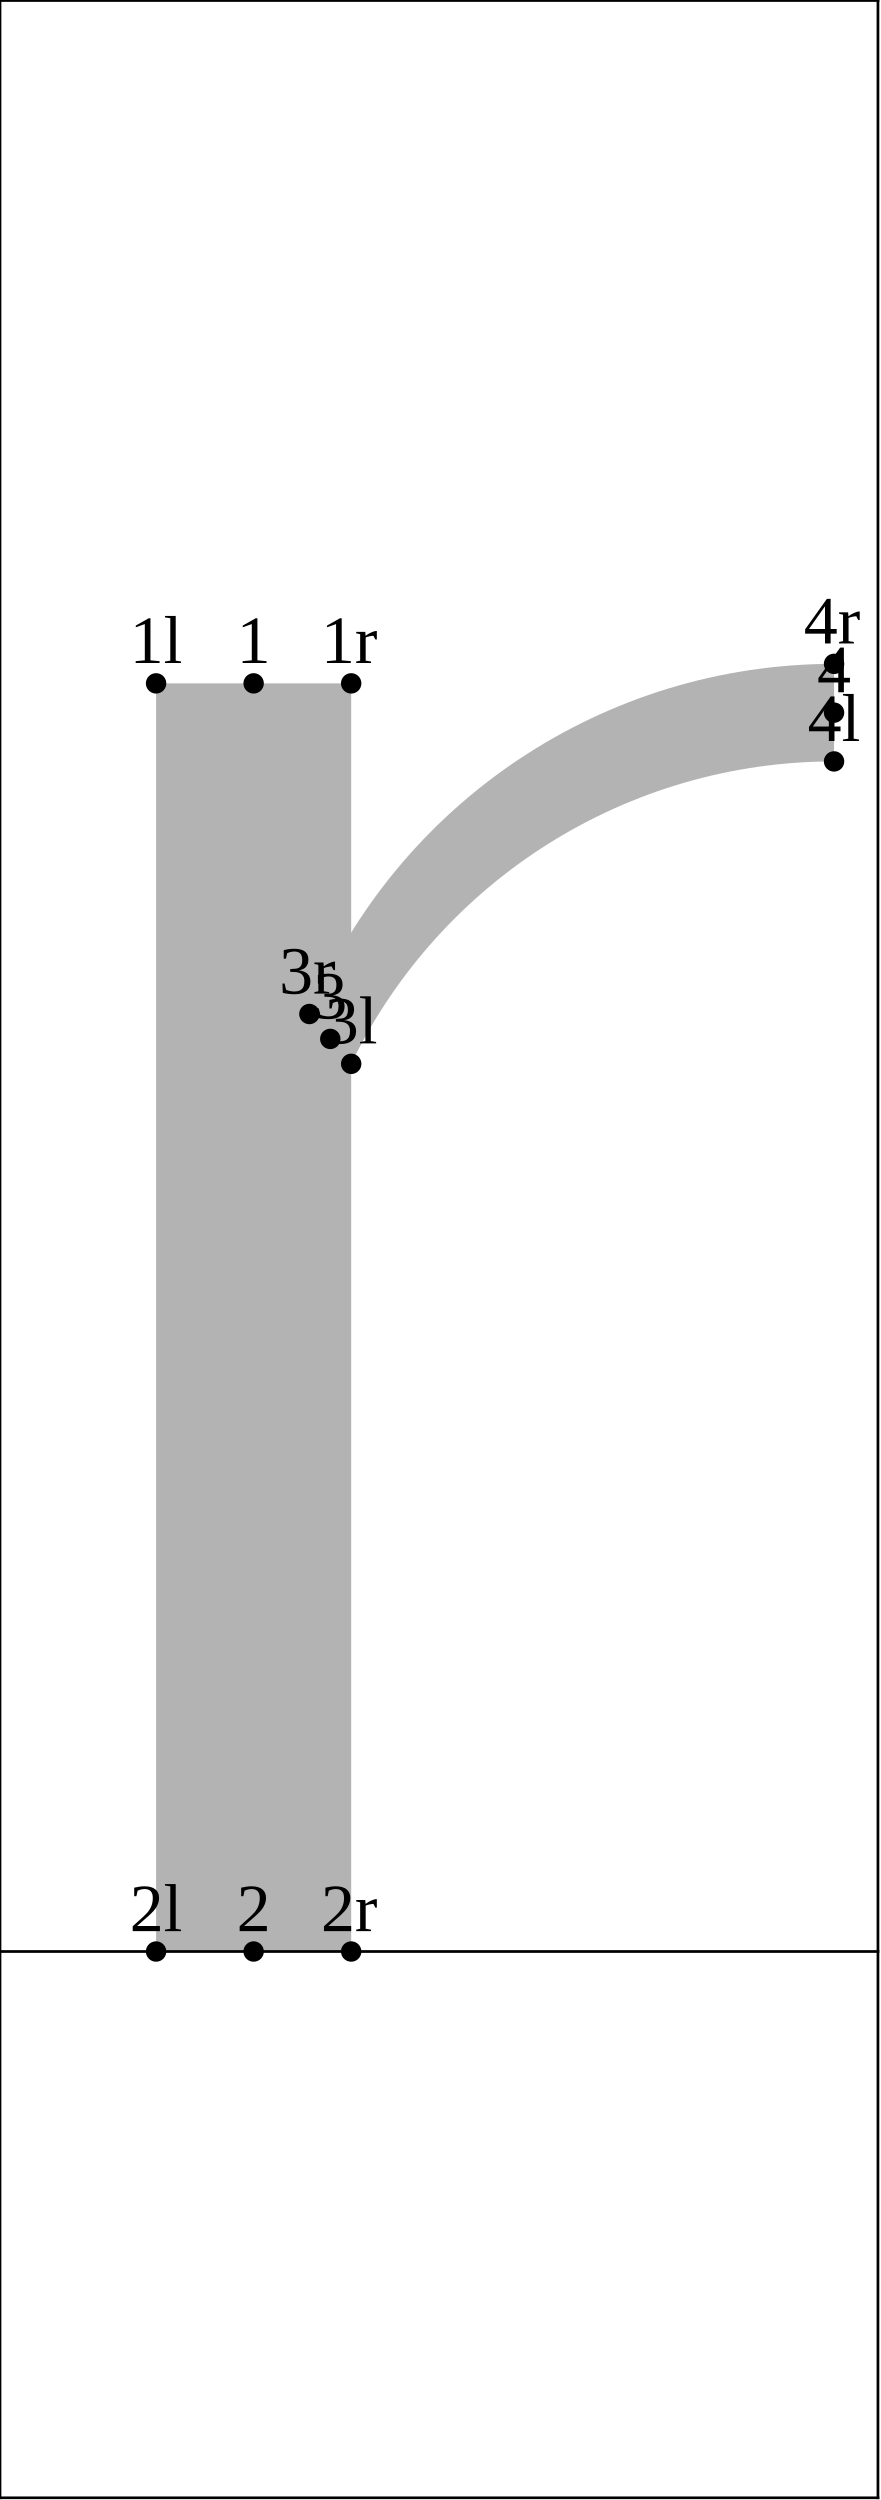
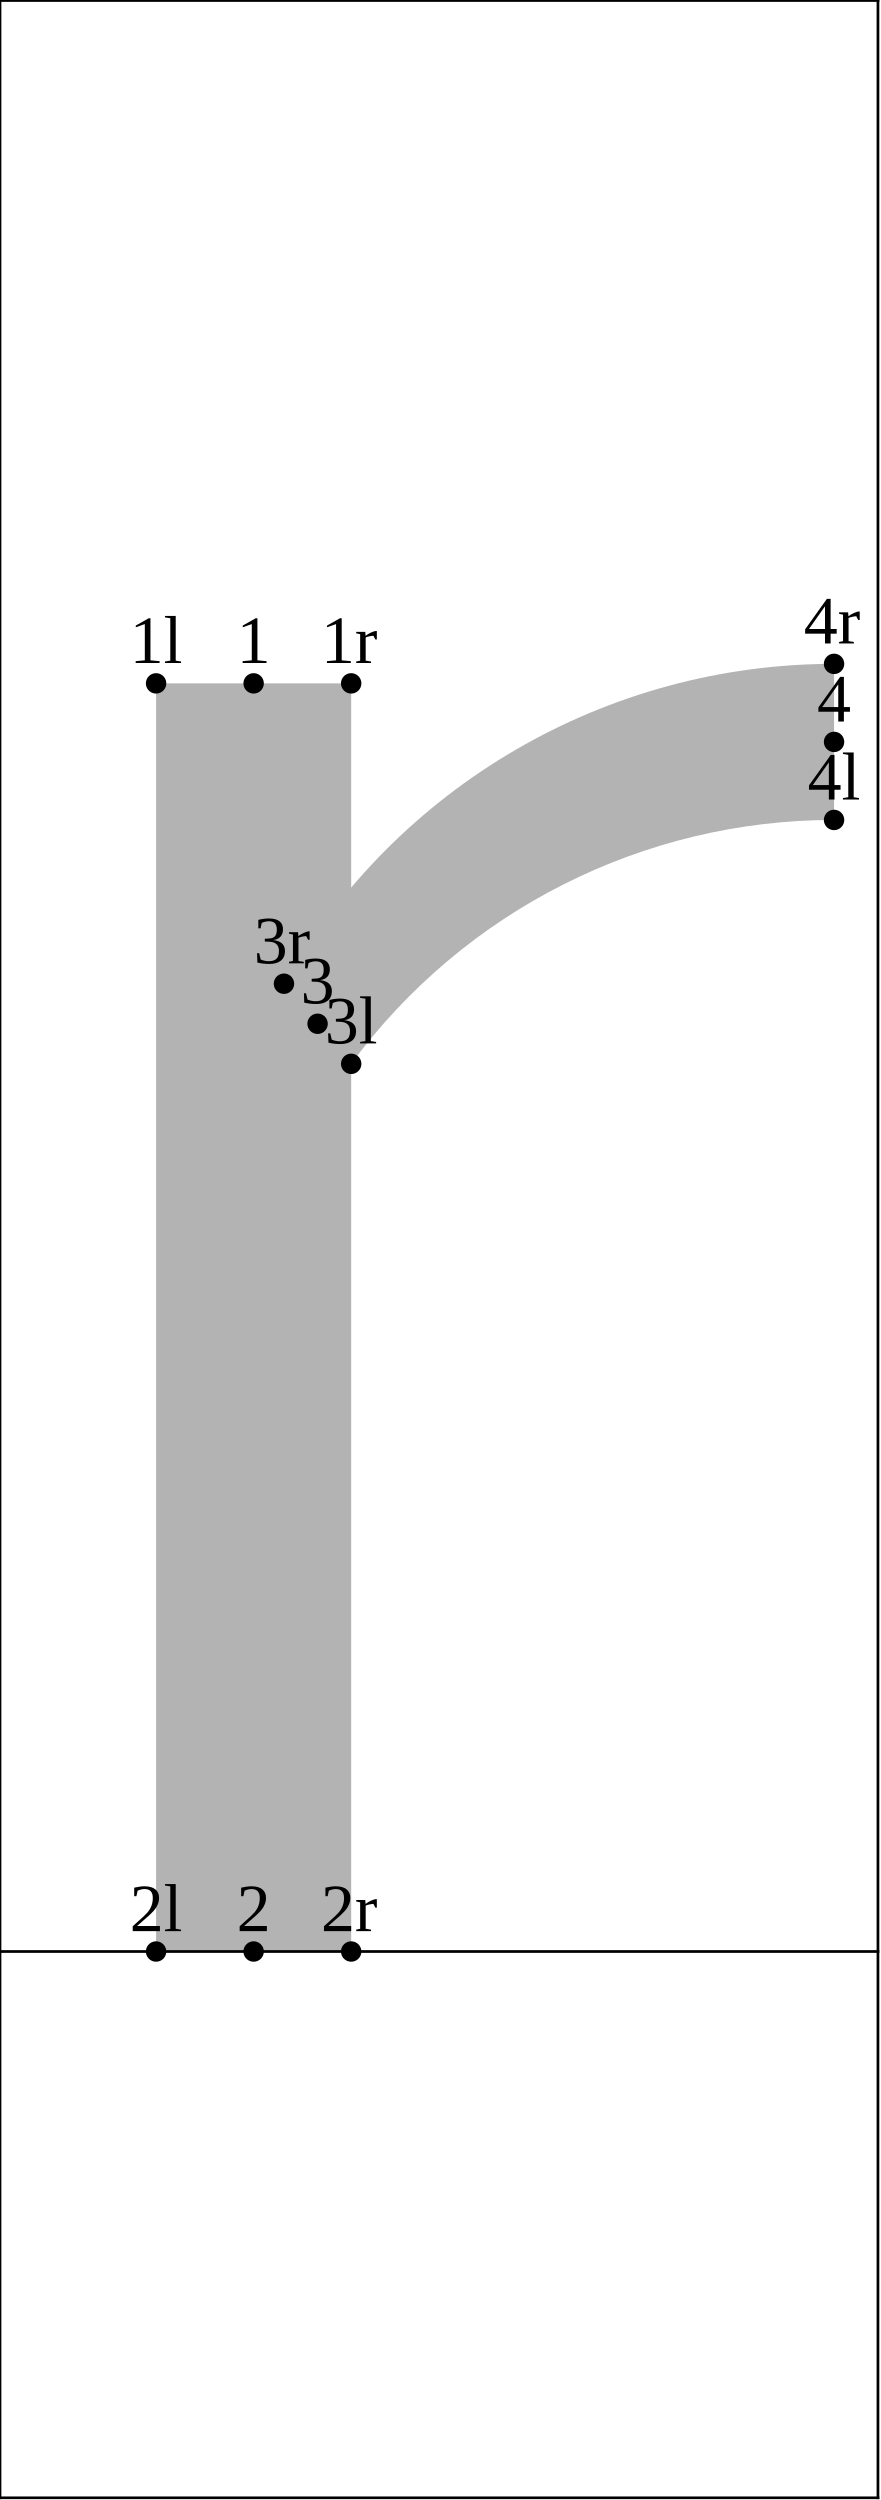
<svg xmlns="http://www.w3.org/2000/svg" version="1.1" width="129.516" height="367.662" viewBox="0 0 129.516 367.662">
  <path d="M22.954 100.5L22.954 287L51.646 287L51.646 100.5Z" style="fill: rgb(70%,70%,70%);stroke: none;" />
-   <path d="M51.646 156.451C64.846 129.248,92.424 111.977,122.66 111.977L122.66 97.631C88.898 97.631,58.454 117.948,45.499 149.124Z" style="fill: rgb(70%,70%,70%);stroke: none;" />
+   <path d="M51.646 156.451C68.279 133.897,94.636 120.584,122.66 120.584L122.66 97.631C89.199 97.631,58.313 115.59,41.761 144.67Z" style="fill: rgb(70%,70%,70%);stroke: none;" />
  <g transform="translate(19.07947 97.49992)" style="fill: rgb(0%,0%,0%);">
    <text font-size="9.963">1l</text>
  </g>
  <path d="M22.954 100.5l0 0" style="stroke:rgb(0%,0%,0%); stroke-width: 3;stroke-linecap: round;stroke-linejoin: round;stroke-miterlimit: 10;fill: none;" />
  <g transform="translate(19.07947 284)" style="fill: rgb(0%,0%,0%);">
    <text font-size="9.963">2l</text>
  </g>
  <path d="M22.954 287l0 0" style="stroke:rgb(0%,0%,0%); stroke-width: 3;stroke-linecap: round;stroke-linejoin: round;stroke-miterlimit: 10;fill: none;" />
  <g transform="translate(47.7719 153.4505)" style="fill: rgb(0%,0%,0%);">
    <text font-size="9.963">3l</text>
  </g>
  <path d="M51.646 156.451l0 0" style="stroke:rgb(0%,0%,0%); stroke-width: 3;stroke-linecap: round;stroke-linejoin: round;stroke-miterlimit: 10;fill: none;" />
-   <g transform="translate(118.7852 108.9766)" style="fill: rgb(0%,0%,0%);">
+   <g transform="translate(118.7852 117.5845)" style="fill: rgb(0%,0%,0%);">
    <text font-size="9.963">4l</text>
  </g>
-   <path d="M122.66 111.977l0 0" style="stroke:rgb(0%,0%,0%); stroke-width: 3;stroke-linecap: round;stroke-linejoin: round;stroke-miterlimit: 10;fill: none;" />
+   <path d="M122.66 120.584l0 0" style="stroke:rgb(0%,0%,0%); stroke-width: 3;stroke-linecap: round;stroke-linejoin: round;stroke-miterlimit: 10;fill: none;" />
  <g transform="translate(34.80939 97.49992)" style="fill: rgb(0%,0%,0%);">
    <text font-size="9.963">1</text>
  </g>
  <path d="M37.3 100.5l0 0" style="stroke:rgb(0%,0%,0%); stroke-width: 3;stroke-linecap: round;stroke-linejoin: round;stroke-miterlimit: 10;fill: none;" />
  <g transform="translate(34.80939 284)" style="fill: rgb(0%,0%,0%);">
    <text font-size="9.963">2</text>
  </g>
  <path d="M37.3 287l0 0" style="stroke:rgb(0%,0%,0%); stroke-width: 3;stroke-linecap: round;stroke-linejoin: round;stroke-miterlimit: 10;fill: none;" />
-   <g transform="translate(46.08179 149.7874)" style="fill: rgb(0%,0%,0%);">
+   <g transform="translate(44.21285 147.5601)" style="fill: rgb(0%,0%,0%);">
    <text font-size="9.963">3</text>
  </g>
-   <path d="M48.572 152.787l0 0" style="stroke:rgb(0%,0%,0%); stroke-width: 3;stroke-linecap: round;stroke-linejoin: round;stroke-miterlimit: 10;fill: none;" />
-   <g transform="translate(120.1689 101.8036)" style="fill: rgb(0%,0%,0%);">
+   <path d="M46.704 150.56l0 0" style="stroke:rgb(0%,0%,0%); stroke-width: 3;stroke-linecap: round;stroke-linejoin: round;stroke-miterlimit: 10;fill: none;" />
+   <g transform="translate(120.1689 106.1076)" style="fill: rgb(0%,0%,0%);">
    <text font-size="9.963">4</text>
  </g>
-   <path d="M122.66 104.804l0 0" style="stroke:rgb(0%,0%,0%); stroke-width: 3;stroke-linecap: round;stroke-linejoin: round;stroke-miterlimit: 10;fill: none;" />
+   <path d="M122.66 109.108l0 0" style="stroke:rgb(0%,0%,0%); stroke-width: 3;stroke-linecap: round;stroke-linejoin: round;stroke-miterlimit: 10;fill: none;" />
  <g transform="translate(47.20457 97.49992)" style="fill: rgb(0%,0%,0%);">
    <text font-size="9.963">1r</text>
  </g>
  <path d="M51.646 100.5l0 0" style="stroke:rgb(0%,0%,0%); stroke-width: 3;stroke-linecap: round;stroke-linejoin: round;stroke-miterlimit: 10;fill: none;" />
  <g transform="translate(47.20457 284)" style="fill: rgb(0%,0%,0%);">
    <text font-size="9.963">2r</text>
  </g>
  <path d="M51.646 287l0 0" style="stroke:rgb(0%,0%,0%); stroke-width: 3;stroke-linecap: round;stroke-linejoin: round;stroke-miterlimit: 10;fill: none;" />
-   <g transform="translate(41.05695 146.1242)" style="fill: rgb(0%,0%,0%);">
+   <g transform="translate(37.31906 141.6696)" style="fill: rgb(0%,0%,0%);">
    <text font-size="9.963">3r</text>
  </g>
-   <path d="M45.499 149.124l0 0" style="stroke:rgb(0%,0%,0%); stroke-width: 3;stroke-linecap: round;stroke-linejoin: round;stroke-miterlimit: 10;fill: none;" />
+   <path d="M41.761 144.67l0 0" style="stroke:rgb(0%,0%,0%); stroke-width: 3;stroke-linecap: round;stroke-linejoin: round;stroke-miterlimit: 10;fill: none;" />
  <g transform="translate(118.2178 94.63063)" style="fill: rgb(0%,0%,0%);">
    <text font-size="9.963">4r</text>
  </g>
  <path d="M122.66 97.631l0 0" style="stroke:rgb(0%,0%,0%); stroke-width: 3;stroke-linecap: round;stroke-linejoin: round;stroke-miterlimit: 10;fill: none;" />
  <path d="M0 287L129.116 287" style="stroke:rgb(0%,0%,0%); stroke-width: 0.4;stroke-linecap: square;stroke-linejoin: round;stroke-miterlimit: 10;fill: none;" />
  <path d="M0 0.077L129.116 0.077" style="stroke:rgb(0%,0%,0%); stroke-width: 0.4;stroke-linecap: square;stroke-linejoin: round;stroke-miterlimit: 10;fill: none;" />
  <path d="M0 367.339L129.116 367.339" style="stroke:rgb(0%,0%,0%); stroke-width: 0.4;stroke-linecap: square;stroke-linejoin: round;stroke-miterlimit: 10;fill: none;" />
  <path d="M0 367.339L0 0.077" style="stroke:rgb(0%,0%,0%); stroke-width: 0.4;stroke-linecap: square;stroke-linejoin: round;stroke-miterlimit: 10;fill: none;" />
  <path d="M129.116 367.339L129.116 0.077" style="stroke:rgb(0%,0%,0%); stroke-width: 0.4;stroke-linecap: square;stroke-linejoin: round;stroke-miterlimit: 10;fill: none;" />
</svg>
